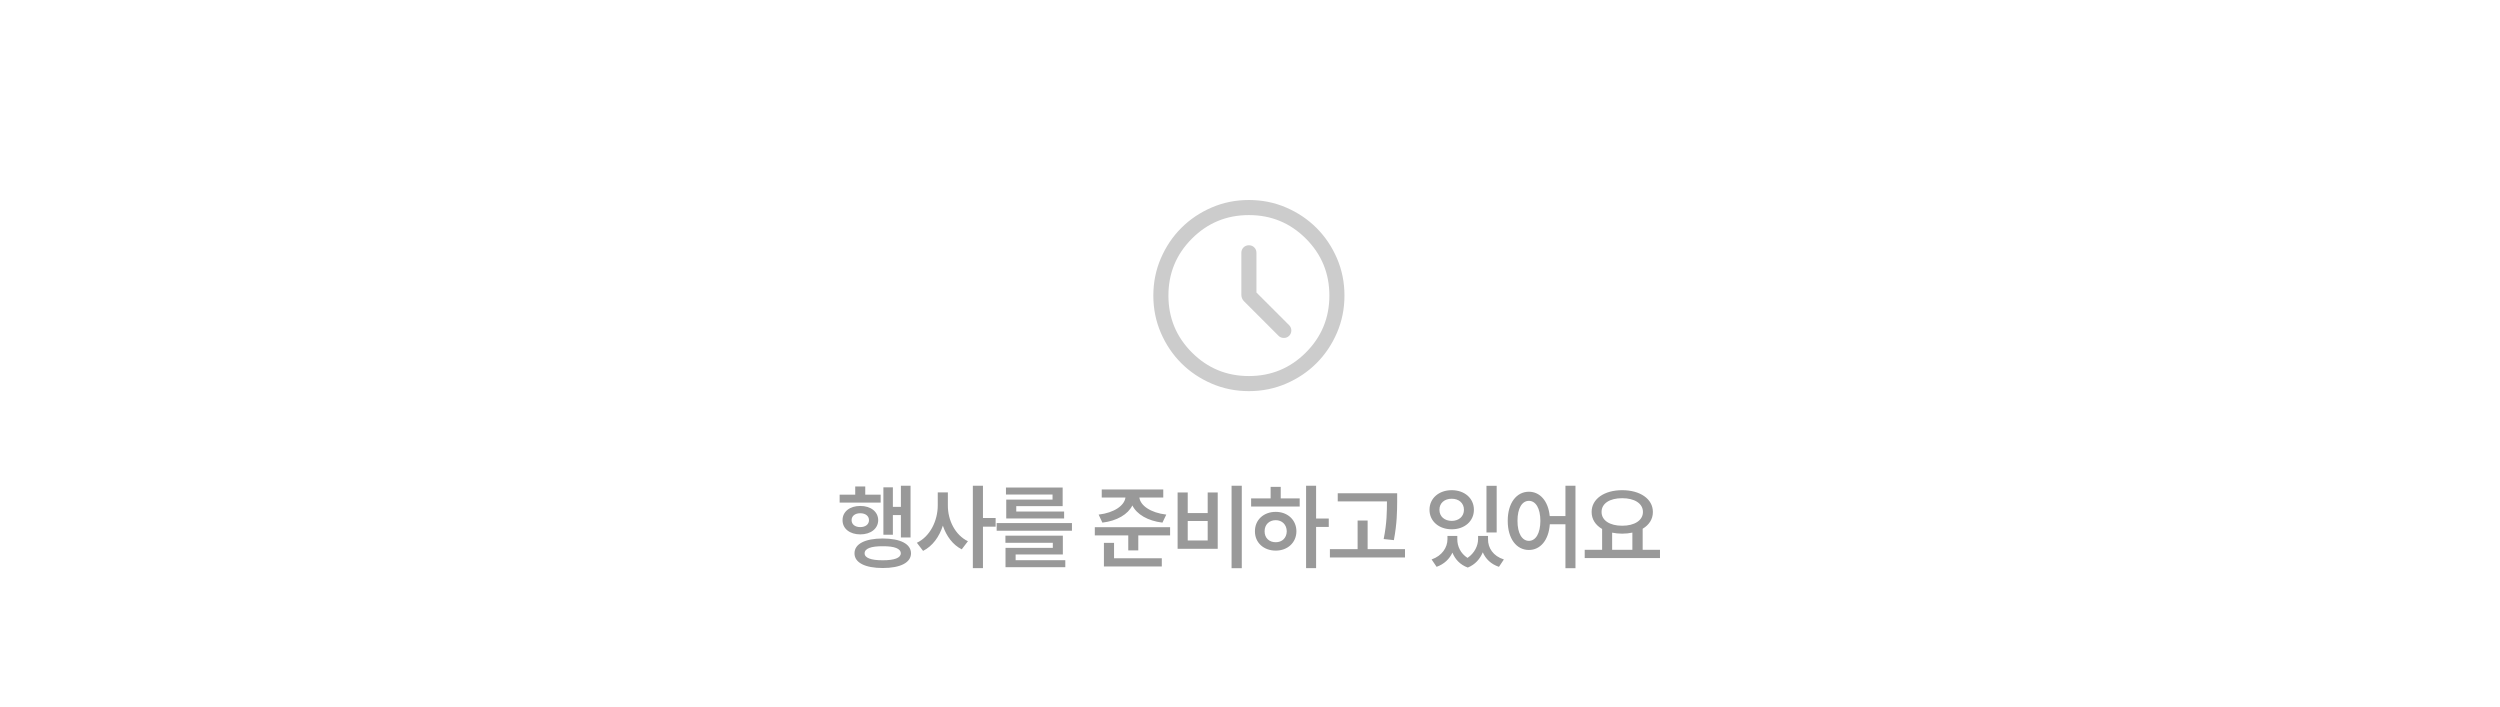
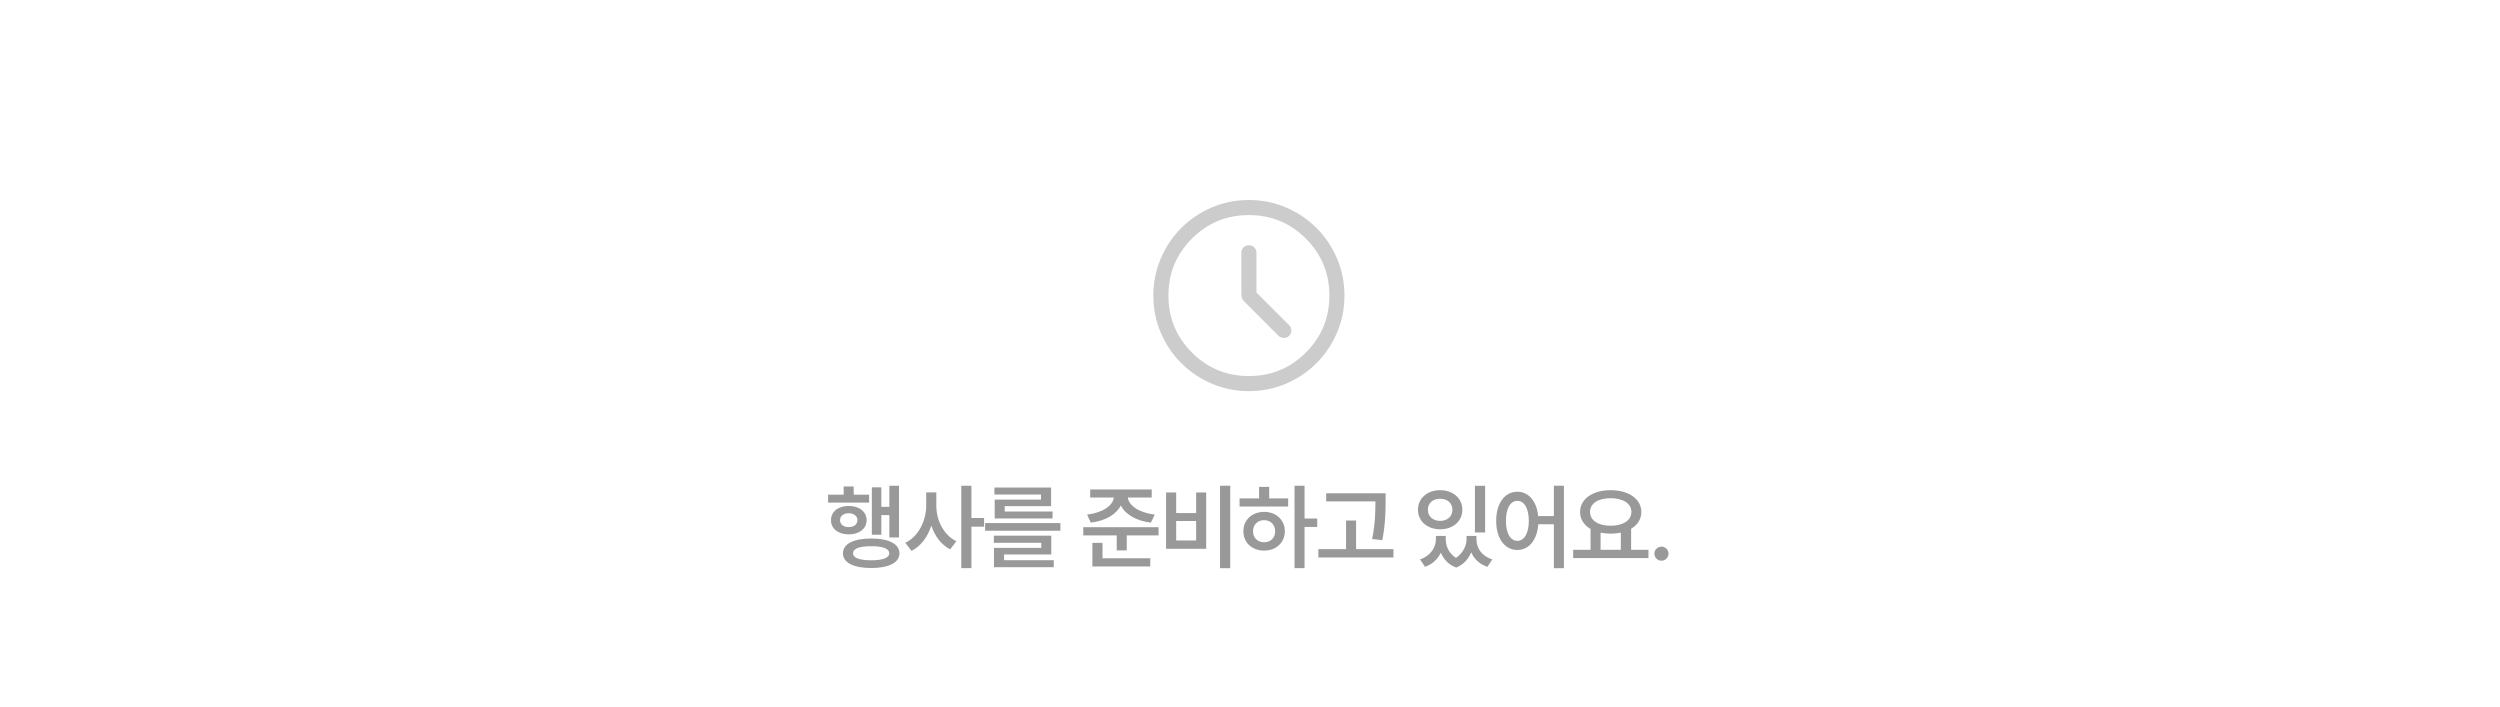
<svg xmlns="http://www.w3.org/2000/svg" width="375" height="106" viewBox="0 0 375 106" fill="none">
  <mask id="mask0_8797_35784" style="mask-type:alpha" maskUnits="userSpaceOnUse" x="167" y="24" width="41" height="40">
    <rect x="167.5" y="24" width="40" height="40" fill="#D9D9D9" />
  </mask>
  <g mask="url(#mask0_8797_35784)">
    <path d="M188.467 43.877V37.922C188.467 37.601 188.358 37.333 188.141 37.115C187.924 36.899 187.655 36.79 187.335 36.79C187.014 36.79 186.745 36.899 186.528 37.115C186.312 37.333 186.203 37.601 186.203 37.922V44.225C186.203 44.402 186.236 44.574 186.302 44.741C186.368 44.907 186.471 45.061 186.613 45.203L191.781 50.371C191.989 50.58 192.252 50.687 192.568 50.691C192.885 50.696 193.152 50.589 193.371 50.371C193.589 50.152 193.699 49.887 193.699 49.576C193.699 49.264 193.589 48.999 193.371 48.781L188.467 43.877ZM187.338 58.67C185.355 58.67 183.491 58.294 181.747 57.541C180.002 56.789 178.485 55.768 177.194 54.478C175.904 53.188 174.882 51.671 174.129 49.927C173.376 48.183 173 46.32 173 44.338C173 42.355 173.376 40.491 174.129 38.747C174.881 37.002 175.902 35.484 177.192 34.194C178.482 32.904 179.999 31.882 181.743 31.129C183.487 30.376 185.35 30 187.332 30C189.315 30 191.179 30.376 192.923 31.129C194.668 31.881 196.185 32.902 197.476 34.192C198.766 35.482 199.788 36.999 200.541 38.743C201.294 40.487 201.67 42.35 201.67 44.332C201.67 46.315 201.294 48.179 200.541 49.923C199.789 51.668 198.768 53.185 197.478 54.476C196.188 55.766 194.671 56.788 192.927 57.541C191.183 58.294 189.32 58.67 187.338 58.67ZM187.335 56.407C190.68 56.407 193.528 55.231 195.879 52.879C198.231 50.528 199.407 47.68 199.407 44.335C199.407 40.99 198.231 38.142 195.879 35.791C193.528 33.439 190.68 32.263 187.335 32.263C183.99 32.263 181.142 33.439 178.791 35.791C176.439 38.142 175.263 40.99 175.263 44.335C175.263 47.68 176.439 50.528 178.791 52.879C181.142 55.231 183.99 56.407 187.335 56.407Z" fill="#CCCCCC" />
  </g>
-   <path d="M136.583 72.857V80.623H135.134V77.26H133.931V80.213H132.509V73.103H133.931V76.029H135.134V72.857H136.583ZM125.946 75.387V74.197H128.284V72.967H129.788V74.197H132.099V75.387H125.946ZM126.384 78.025C126.37 76.74 127.491 75.886 129.036 75.893C130.609 75.886 131.716 76.74 131.73 78.025C131.716 79.311 130.609 80.158 129.036 80.158C127.491 80.158 126.37 79.311 126.384 78.025ZM127.738 78.025C127.738 78.661 128.264 79.064 129.036 79.064C129.816 79.064 130.349 78.661 130.349 78.025C130.349 77.39 129.816 76.986 129.036 76.986C128.264 76.986 127.738 77.39 127.738 78.025ZM128.175 83.002C128.168 81.58 129.768 80.78 132.413 80.773C135.052 80.78 136.645 81.58 136.652 83.002C136.645 84.397 135.052 85.203 132.413 85.203C129.768 85.203 128.168 84.397 128.175 83.002ZM129.693 83.002C129.686 83.679 130.65 84.048 132.413 84.041C134.17 84.048 135.113 83.679 135.12 83.002C135.113 82.284 134.17 81.922 132.413 81.936C130.65 81.922 129.686 82.284 129.693 83.002ZM142.18 75.824C142.167 78.032 143.274 80.261 145.188 81.184L144.259 82.4C142.919 81.724 141.955 80.418 141.429 78.846C140.888 80.527 139.877 81.922 138.462 82.633L137.532 81.416C139.521 80.473 140.656 78.107 140.663 75.824V73.856H142.18V75.824ZM145.927 85.217V72.857H147.444V77.697H149.345V78.996H147.444V85.217H145.927ZM160.793 78.463V79.611H149.5V78.463H160.793ZM150.813 81.416V80.35H159.426V83.166H152.344V84.027H159.795V85.08H150.827V82.182H157.922V81.416H150.813ZM150.895 74.184V73.131H159.399V75.92H152.44V76.727H159.618V77.766H150.936V74.936H157.881V74.184H150.895ZM174.49 73.418V74.635H170.908C171.045 75.804 172.555 76.911 174.941 77.191L174.367 78.394C172.152 78.128 170.518 77.15 169.855 75.817C169.192 77.144 167.572 78.128 165.357 78.394L164.796 77.191C167.182 76.911 168.672 75.797 168.816 74.635H165.261V73.418H174.49ZM164.222 80.309V79.078H175.515V80.309H170.744V82.564H169.24V80.309H164.222ZM165.589 84.971V81.43H167.107V83.74H174.271V84.971H165.589ZM186.267 72.857V85.231H184.736V72.857H186.267ZM176.642 82.318V73.869H178.159V76.959H181.154V73.869H182.657V82.318H176.642ZM178.159 81.074H181.154V78.148H178.159V81.074ZM197.415 72.857V77.779H199.315V79.037H197.415V85.217H195.911V72.857H197.415ZM187.667 75.975V74.758H190.593V73.035H192.11V74.758H194.954V75.975H187.667ZM188.241 79.693C188.227 77.984 189.554 76.774 191.358 76.781C193.136 76.774 194.455 77.984 194.462 79.693C194.455 81.395 193.136 82.592 191.358 82.592C189.554 82.592 188.227 81.395 188.241 79.693ZM189.69 79.693C189.683 80.698 190.388 81.341 191.358 81.334C192.308 81.341 192.999 80.698 193.013 79.693C192.999 78.689 192.308 78.025 191.358 78.025C190.388 78.025 189.683 78.689 189.69 79.693ZM209.575 73.992V75.182C209.561 76.72 209.561 78.436 209.082 81.019L207.551 80.856C208.037 78.449 208.037 76.692 208.043 75.209H200.661V73.992H209.575ZM199.485 83.617V82.373H203.641V78.08H205.145V82.373H210.75V83.617H199.485ZM218.595 80.897C218.595 81.929 219.067 83.002 220.127 83.686C221.207 82.954 221.706 81.833 221.712 80.897V80.391H223.203V80.897C223.196 82.189 223.962 83.405 225.582 83.918L224.843 85.025C223.64 84.622 222.847 83.836 222.417 82.845C222.013 83.822 221.289 84.684 220.168 85.135C218.992 84.704 218.254 83.87 217.864 82.893C217.42 83.843 216.633 84.615 215.492 85.025L214.74 83.918C216.339 83.357 217.112 82.1 217.119 80.897V80.391H218.595V80.897ZM214.425 76.467C214.425 74.731 215.847 73.527 217.761 73.527C219.669 73.527 221.09 74.731 221.084 76.467C221.09 78.183 219.669 79.399 217.761 79.393C215.847 79.399 214.425 78.183 214.425 76.467ZM215.916 76.467C215.909 77.478 216.681 78.128 217.761 78.135C218.821 78.128 219.593 77.478 219.593 76.467C219.593 75.455 218.821 74.806 217.761 74.812C216.681 74.806 215.909 75.455 215.916 76.467ZM222.97 79.871V72.871H224.502V79.871H222.97ZM229.333 73.76C231.001 73.76 232.238 75.154 232.457 77.41H234.816V72.857H236.32V85.231H234.816V78.641H232.471C232.307 81.026 231.049 82.496 229.333 82.496C227.474 82.496 226.154 80.808 226.161 78.121C226.154 75.455 227.474 73.76 229.333 73.76ZM227.624 78.121C227.617 80.022 228.315 81.122 229.333 81.129C230.359 81.122 231.049 80.022 231.056 78.121C231.049 76.234 230.359 75.127 229.333 75.127C228.315 75.127 227.617 76.234 227.624 78.121ZM248.999 82.469V83.713H237.706V82.469H240.317V79.345C239.333 78.777 238.738 77.889 238.745 76.795C238.738 74.826 240.666 73.527 243.325 73.527C245.998 73.527 247.939 74.826 247.932 76.795C247.939 77.875 247.358 78.743 246.401 79.311V82.469H248.999ZM240.235 76.795C240.228 78.06 241.479 78.866 243.325 78.859C245.164 78.866 246.442 78.06 246.442 76.795C246.442 75.51 245.164 74.724 243.325 74.731C241.479 74.724 240.228 75.51 240.235 76.795ZM241.821 82.469H244.856V79.892C244.385 79.994 243.872 80.049 243.325 80.049C242.792 80.049 242.286 79.994 241.821 79.898V82.469Z" fill="#999999" />
+   <path d="M134.851 72.857V80.623H133.402V77.26H132.199V80.213H130.777V73.103H132.199V76.029H133.402V72.857H134.851ZM124.214 75.387V74.197H126.552V72.967H128.056V74.197H130.367V75.387H124.214ZM124.652 78.025C124.638 76.74 125.759 75.886 127.304 75.893C128.876 75.886 129.984 76.74 129.997 78.025C129.984 79.311 128.876 80.158 127.304 80.158C125.759 80.158 124.638 79.311 124.652 78.025ZM126.005 78.025C126.005 78.661 126.532 79.064 127.304 79.064C128.083 79.064 128.617 78.661 128.617 78.025C128.617 77.39 128.083 76.986 127.304 76.986C126.532 76.986 126.005 77.39 126.005 78.025ZM126.443 83.002C126.436 81.58 128.036 80.78 130.681 80.773C133.32 80.78 134.912 81.58 134.919 83.002C134.912 84.397 133.32 85.203 130.681 85.203C128.036 85.203 126.436 84.397 126.443 83.002ZM127.96 83.002C127.954 83.679 128.917 84.048 130.681 84.041C132.438 84.048 133.381 83.679 133.388 83.002C133.381 82.284 132.438 81.922 130.681 81.936C128.917 81.922 127.954 82.284 127.96 83.002ZM140.448 75.824C140.435 78.032 141.542 80.261 143.456 81.184L142.526 82.4C141.187 81.724 140.223 80.418 139.696 78.846C139.156 80.527 138.145 81.922 136.729 82.633L135.8 81.416C137.789 80.473 138.924 78.107 138.931 75.824V73.856H140.448V75.824ZM144.194 85.217V72.857H145.712V77.697H147.612V78.996H145.712V85.217H144.194ZM159.061 78.463V79.611H147.768V78.463H159.061ZM149.081 81.416V80.35H157.694V83.166H150.612V84.027H158.063V85.08H149.094V82.182H156.19V81.416H149.081ZM149.163 74.184V73.131H157.667V75.92H150.708V76.727H157.885V77.766H149.204V74.936H156.149V74.184H149.163ZM172.758 73.418V74.635H169.176C169.312 75.804 170.823 76.911 173.209 77.191L172.635 78.394C170.42 78.128 168.786 77.15 168.123 75.817C167.46 77.144 165.84 78.128 163.625 78.394L163.064 77.191C165.45 76.911 166.94 75.797 167.084 74.635H163.529V73.418H172.758ZM162.49 80.309V79.078H173.783V80.309H169.012V82.564H167.508V80.309H162.49ZM163.857 84.971V81.43H165.375V83.74H172.539V84.971H163.857ZM184.535 72.857V85.231H183.003V72.857H184.535ZM174.91 82.318V73.869H176.427V76.959H179.421V73.869H180.925V82.318H174.91ZM176.427 81.074H179.421V78.148H176.427V81.074ZM195.683 72.857V77.779H197.583V79.037H195.683V85.217H194.179V72.857H195.683ZM185.935 75.975V74.758H188.86V73.035H190.378V74.758H193.222V75.975H185.935ZM186.509 79.693C186.495 77.984 187.821 76.774 189.626 76.781C191.403 76.774 192.723 77.984 192.729 79.693C192.723 81.395 191.403 82.592 189.626 82.592C187.821 82.592 186.495 81.395 186.509 79.693ZM187.958 79.693C187.951 80.698 188.655 81.341 189.626 81.334C190.576 81.341 191.267 80.698 191.28 79.693C191.267 78.689 190.576 78.025 189.626 78.025C188.655 78.025 187.951 78.689 187.958 79.693ZM207.842 73.992V75.182C207.829 76.72 207.829 78.436 207.35 81.019L205.819 80.856C206.304 78.449 206.304 76.692 206.311 75.209H198.928V73.992H207.842ZM197.753 83.617V82.373H201.909V78.08H203.413V82.373H209.018V83.617H197.753ZM216.863 80.897C216.863 81.929 217.335 83.002 218.394 83.686C219.474 82.954 219.973 81.833 219.98 80.897V80.391H221.471V80.897C221.464 82.189 222.229 83.405 223.849 83.918L223.111 85.025C221.908 84.622 221.115 83.836 220.684 82.845C220.281 83.822 219.556 84.684 218.435 85.135C217.26 84.704 216.521 83.87 216.132 82.893C215.687 83.843 214.901 84.615 213.76 85.025L213.008 83.918C214.607 83.357 215.38 82.1 215.387 80.897V80.391H216.863V80.897ZM212.693 76.467C212.693 74.731 214.115 73.527 216.029 73.527C217.936 73.527 219.358 74.731 219.351 76.467C219.358 78.183 217.936 79.399 216.029 79.393C214.115 79.399 212.693 78.183 212.693 76.467ZM214.183 76.467C214.177 77.478 214.949 78.128 216.029 78.135C217.089 78.128 217.861 77.478 217.861 76.467C217.861 75.455 217.089 74.806 216.029 74.812C214.949 74.806 214.177 75.455 214.183 76.467ZM221.238 79.871V72.871H222.769V79.871H221.238ZM227.601 73.76C229.269 73.76 230.506 75.154 230.725 77.41H233.083V72.857H234.587V85.231H233.083V78.641H230.739C230.575 81.026 229.317 82.496 227.601 82.496C225.742 82.496 224.422 80.808 224.429 78.121C224.422 75.455 225.742 73.76 227.601 73.76ZM225.892 78.121C225.885 80.022 226.582 81.122 227.601 81.129C228.626 81.122 229.317 80.022 229.324 78.121C229.317 76.234 228.626 75.127 227.601 75.127C226.582 75.127 225.885 76.234 225.892 78.121ZM247.267 82.469V83.713H235.974V82.469H238.585V79.345C237.601 78.777 237.006 77.889 237.013 76.795C237.006 74.826 238.934 73.527 241.593 73.527C244.266 73.527 246.207 74.826 246.2 76.795C246.207 77.875 245.626 78.743 244.669 79.311V82.469H247.267ZM238.503 76.795C238.496 78.06 239.747 78.866 241.593 78.859C243.432 78.866 244.71 78.06 244.71 76.795C244.71 75.51 243.432 74.724 241.593 74.731C239.747 74.724 238.496 75.51 238.503 76.795ZM240.089 82.469H243.124V79.892C242.652 79.994 242.14 80.049 241.593 80.049C241.06 80.049 240.554 79.994 240.089 79.898V82.469ZM249.227 84.109C248.639 84.109 248.154 83.631 248.161 83.043C248.154 82.469 248.639 81.997 249.227 81.99C249.795 81.997 250.28 82.469 250.28 83.043C250.28 83.631 249.795 84.109 249.227 84.109Z" fill="#999999" />
</svg>
